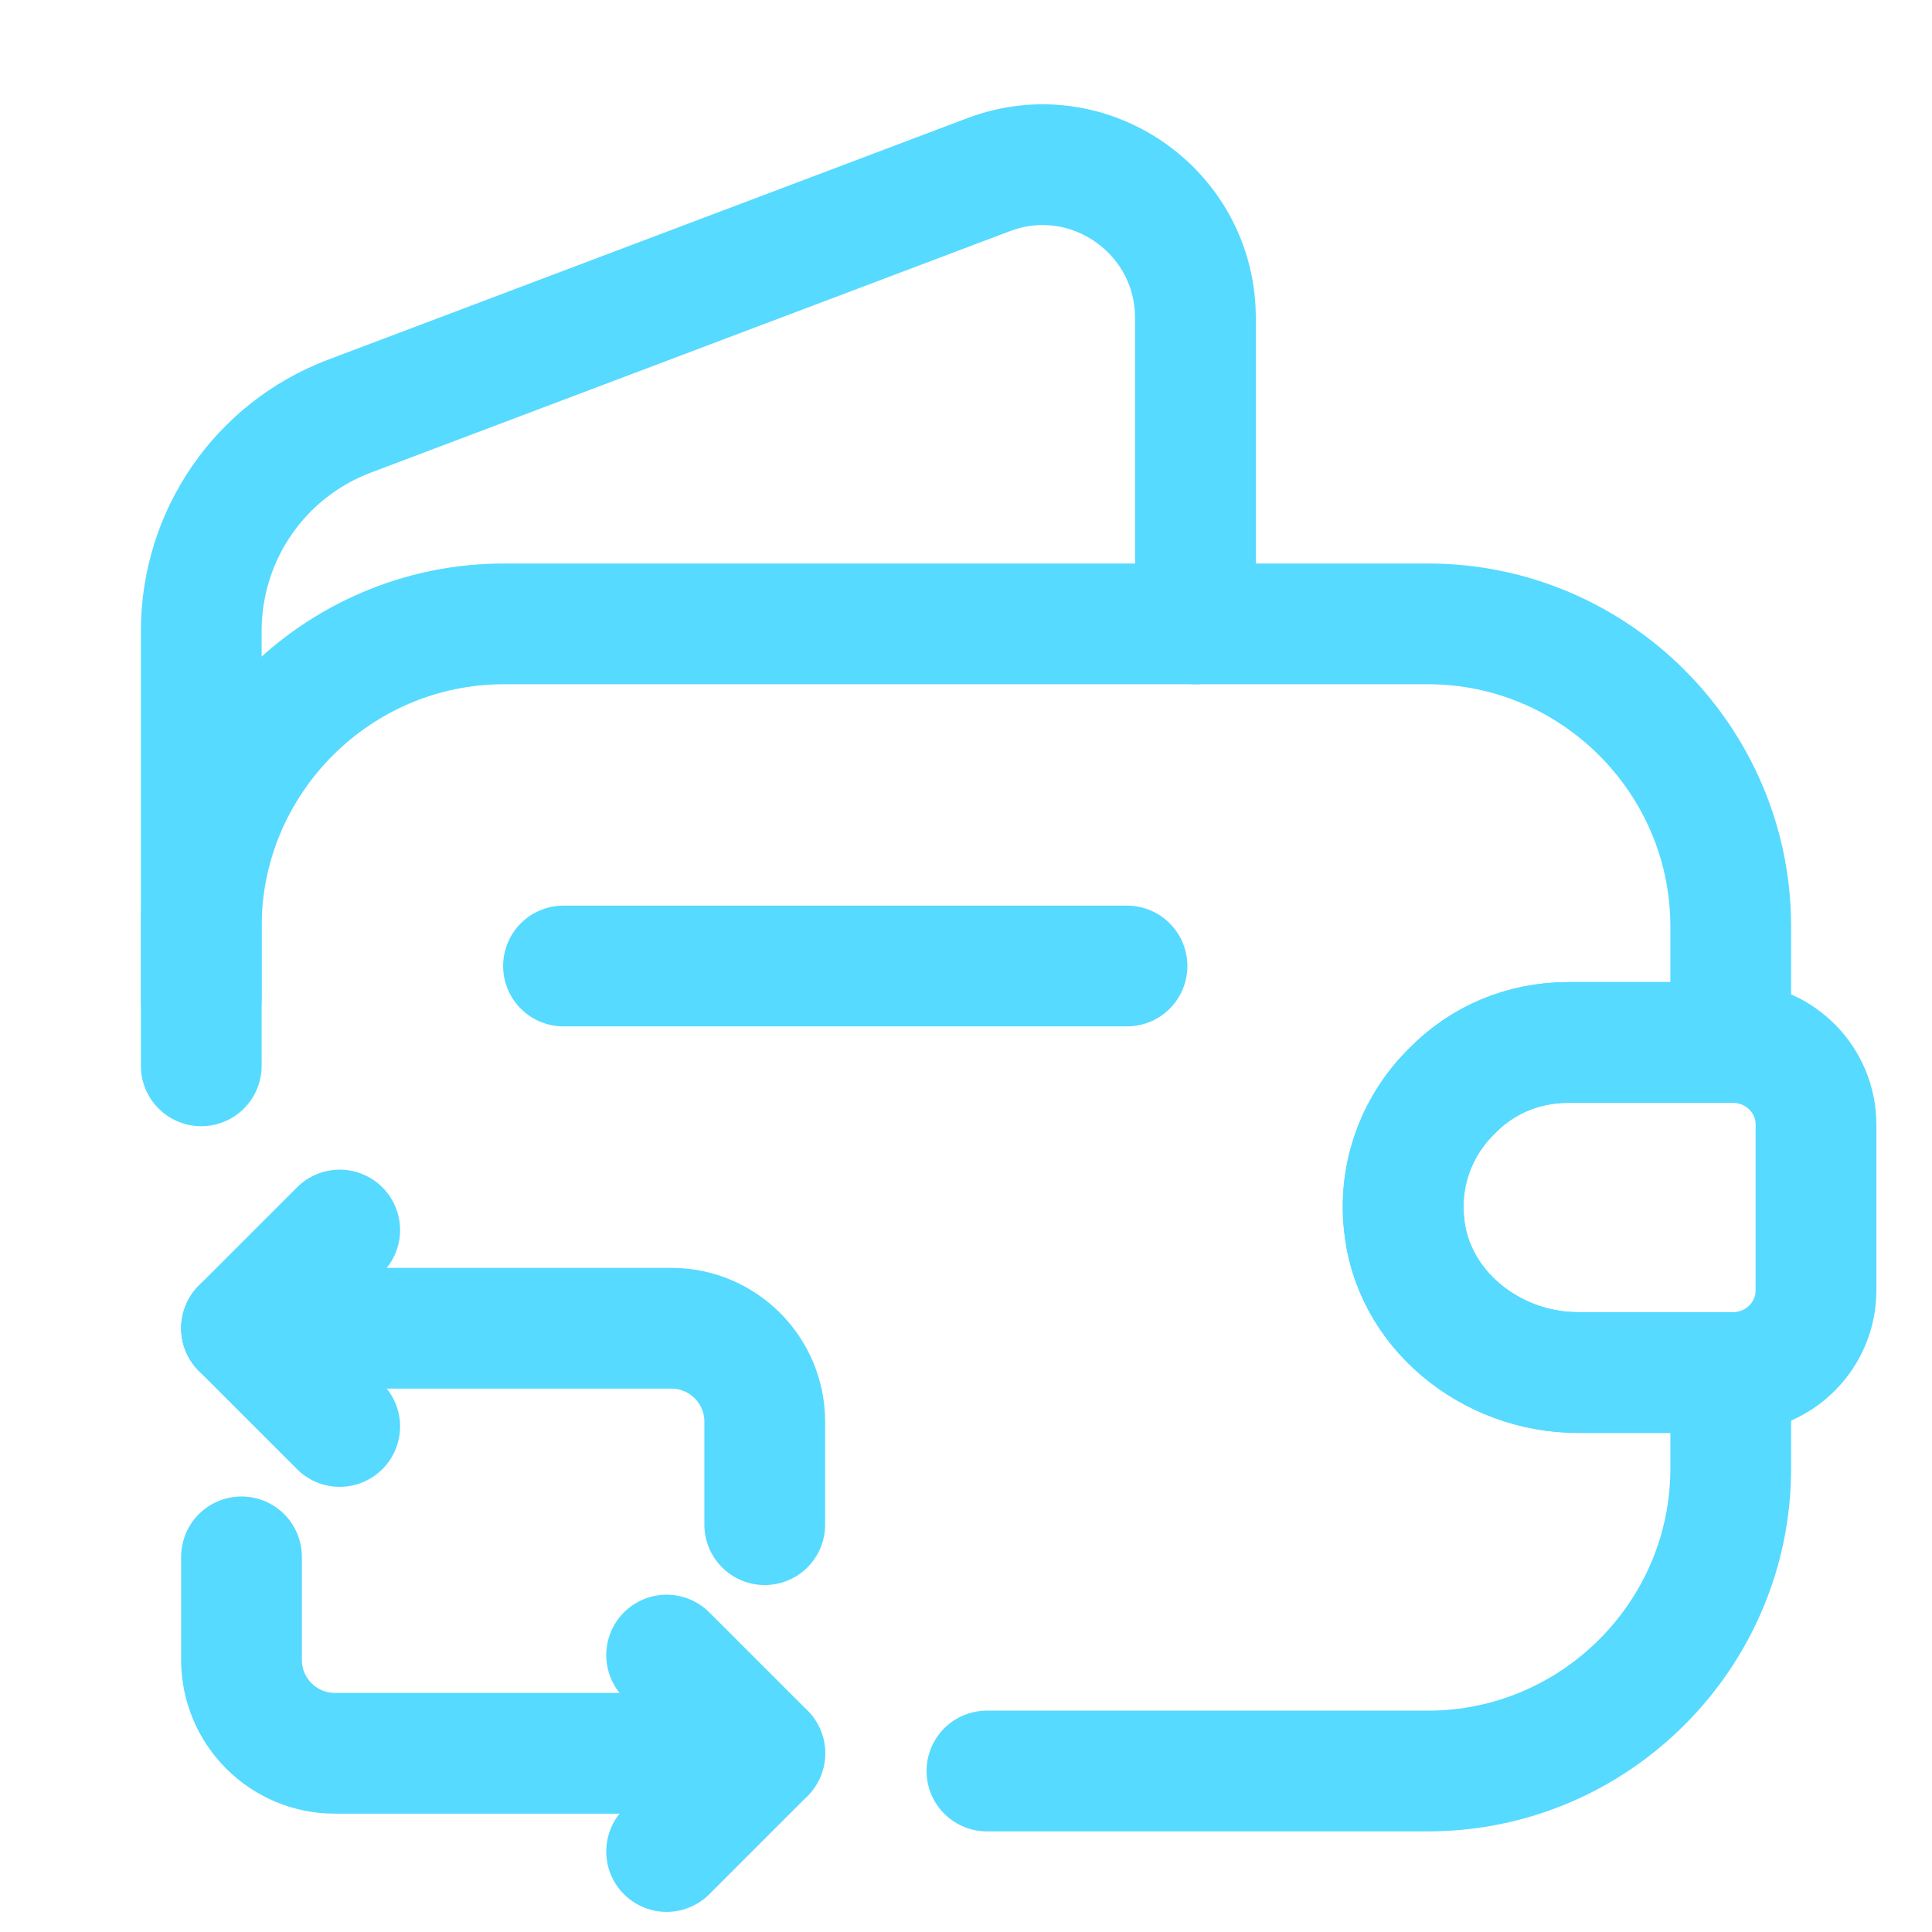
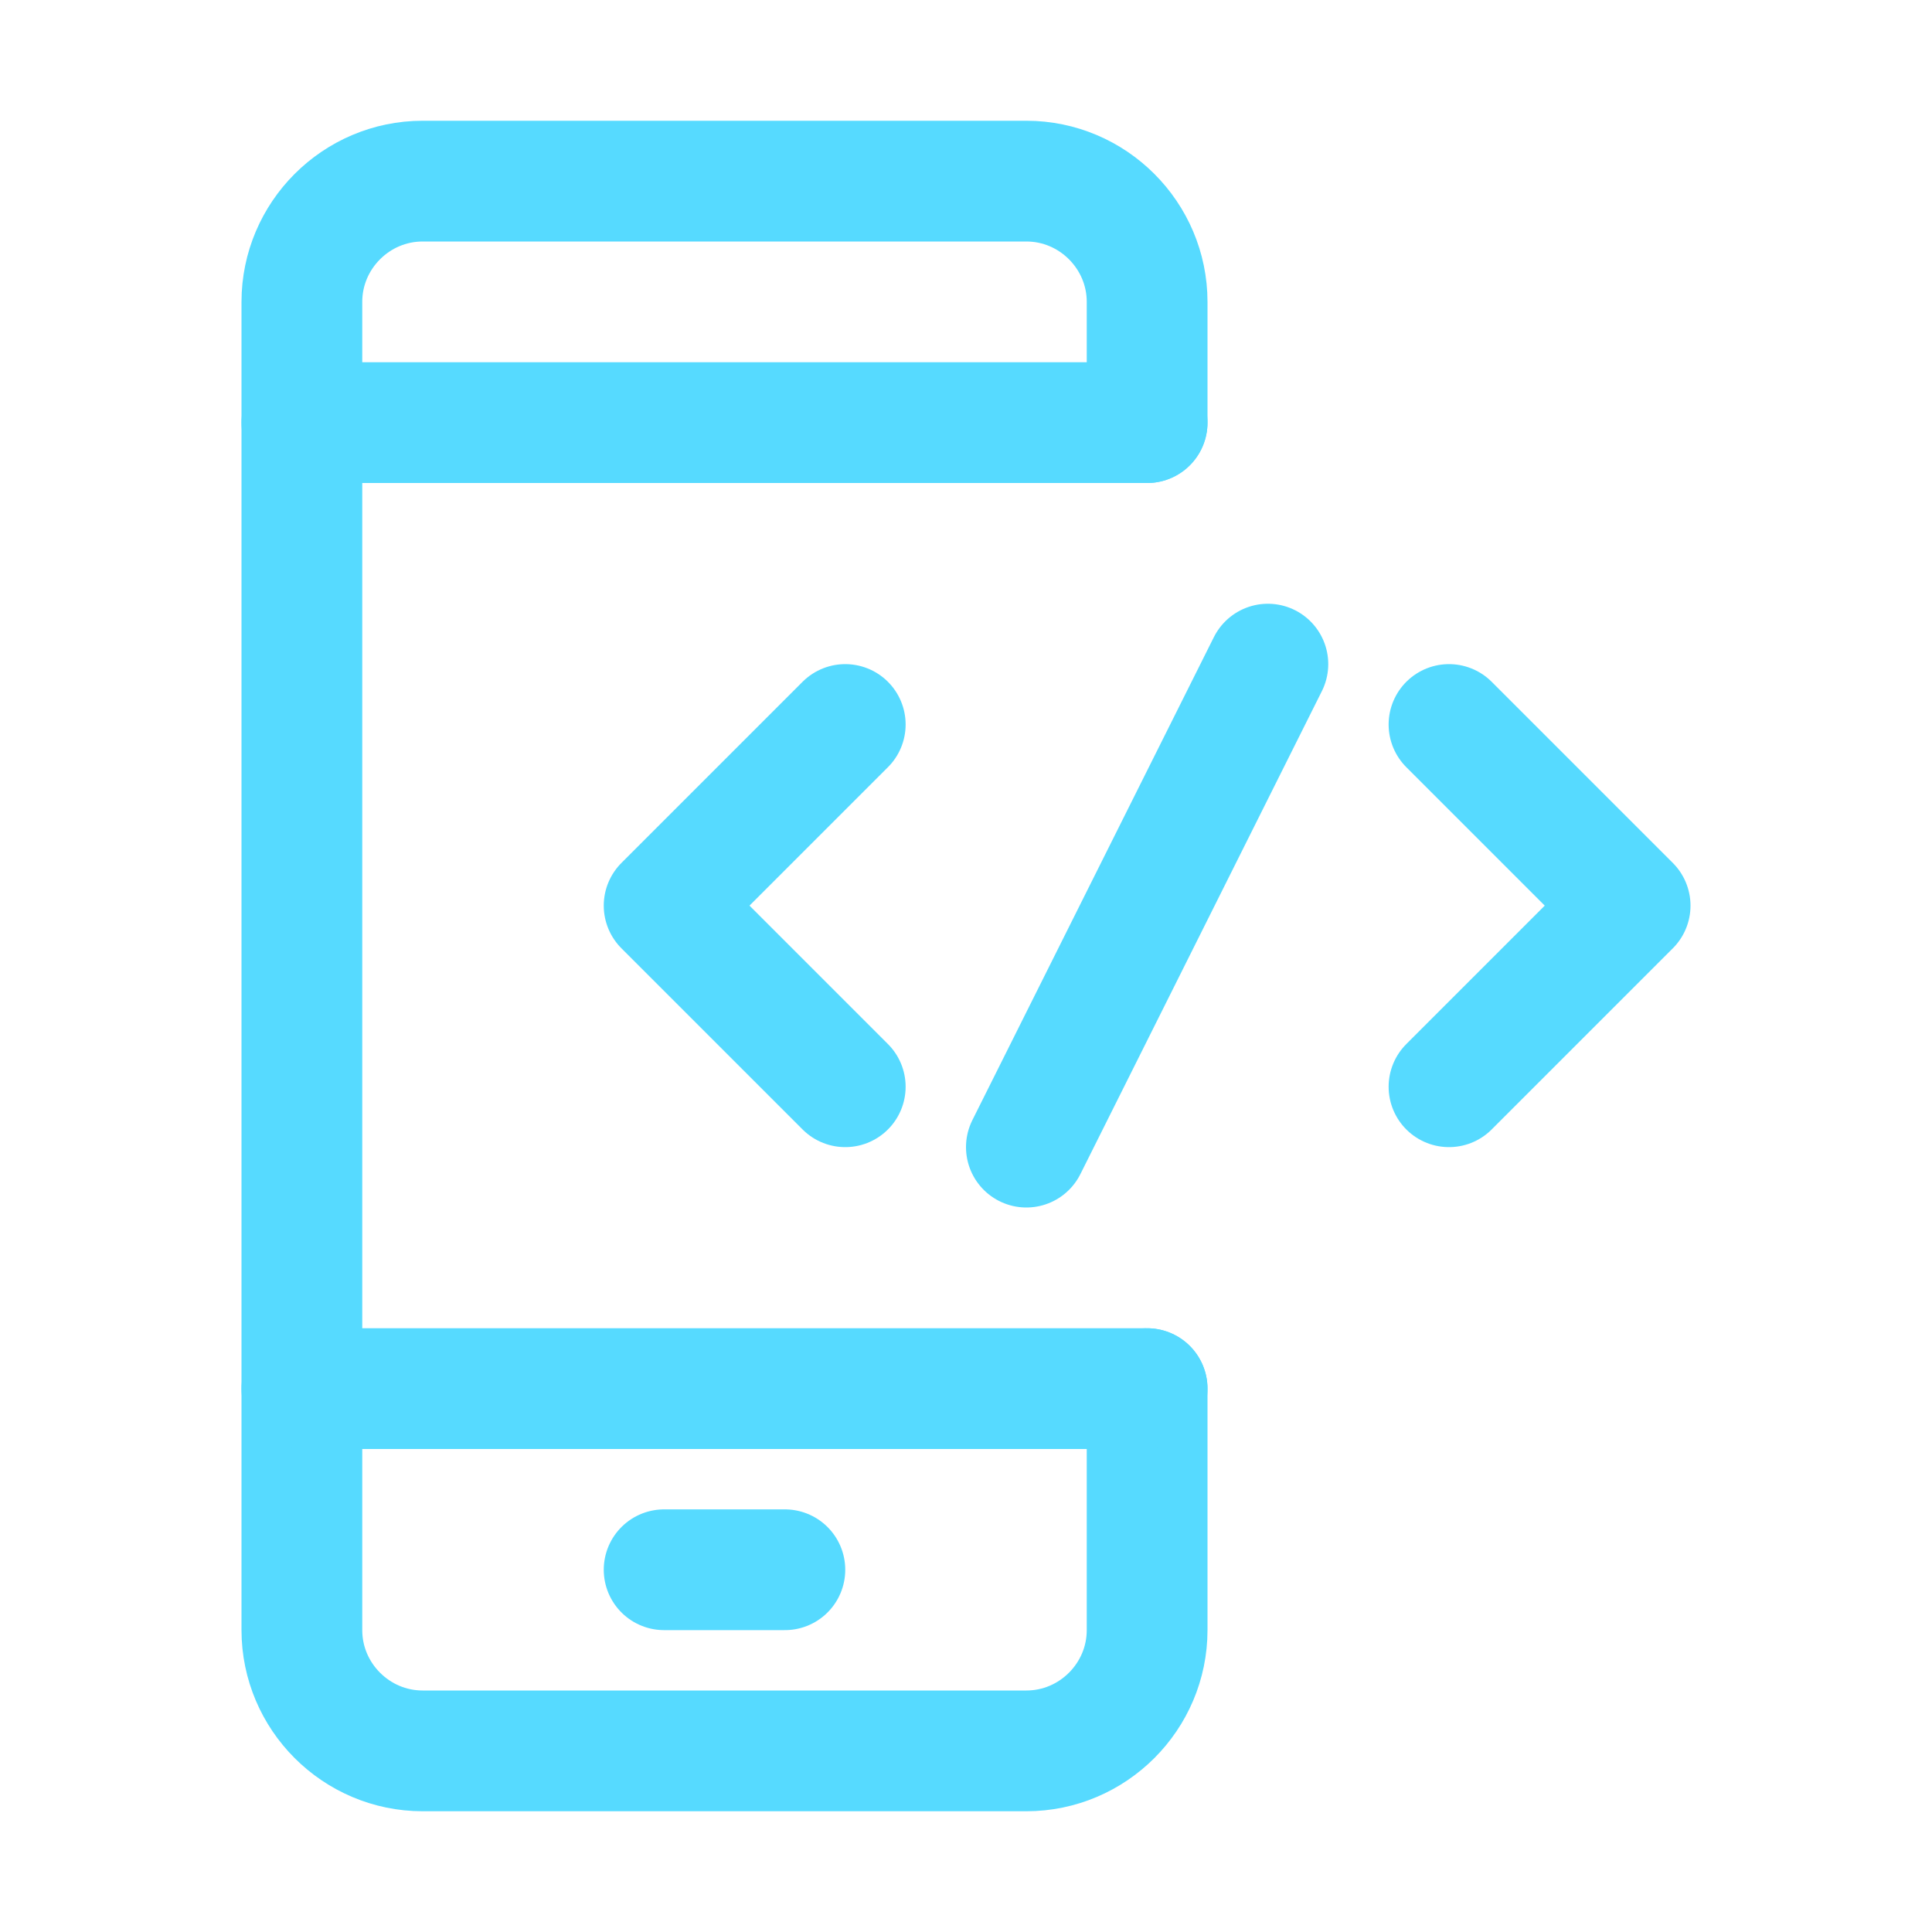
- <svg xmlns="http://www.w3.org/2000/svg" width="800px" height="800px" viewBox="0 0 24 24" fill="none">
-   <path d="M2.5 13.24V11.51C2.5 9.44 4.19 7.75 6.26 7.75H17.74C19.81 7.75 21.5 9.44 21.5 11.51V12.95H19.48C18.92 12.95 18.41 13.17 18.04 13.55C17.62 13.96 17.38 14.55 17.44 15.18C17.53 16.26 18.52 17.05 19.6 17.05H21.5V18.24C21.5 20.31 19.81 22 17.74 22H12.26" stroke="#56daff" stroke-width="1.5" stroke-linecap="round" stroke-linejoin="round" />
-   <path d="M2.5 12.41V7.84C2.5 6.65 3.23 5.59 4.34 5.17L12.28 2.17C13.52 1.7 14.85 2.62 14.85 3.95V7.75" stroke="#56daff" stroke-width="1.5" stroke-linecap="round" stroke-linejoin="round" />
-   <path d="M22.559 13.97V16.03C22.559 16.58 22.119 17.03 21.559 17.05H19.599C18.519 17.05 17.529 16.26 17.439 15.18C17.379 14.55 17.619 13.96 18.039 13.55C18.409 13.17 18.919 12.95 19.479 12.95H21.559C22.119 12.97 22.559 13.42 22.559 13.97Z" stroke="#56daff" stroke-width="1.5" stroke-linecap="round" stroke-linejoin="round" />
-   <path d="M7 12H14" stroke="#56daff" stroke-width="1.5" stroke-linecap="round" stroke-linejoin="round" />
-   <path d="M3 16.5H8.34C8.98 16.5 9.5 17.02 9.5 17.66V18.94" stroke="#56daff" stroke-width="1.5" stroke-miterlimit="10" stroke-linecap="round" stroke-linejoin="round" />
-   <path d="M4.22 15.28L3 16.5L4.22 17.72" stroke="#56daff" stroke-width="1.5" stroke-miterlimit="10" stroke-linecap="round" stroke-linejoin="round" />
-   <path d="M9.5 21.78H4.16C3.52 21.78 3 21.26 3 20.62V19.34" stroke="#56daff" stroke-width="1.5" stroke-miterlimit="10" stroke-linecap="round" stroke-linejoin="round" />
-   <path d="M8.281 23L9.501 21.78L8.281 20.56" stroke="#56daff" stroke-width="1.5" stroke-miterlimit="10" stroke-linecap="round" stroke-linejoin="round" />
+ <svg xmlns="http://www.w3.org/2000/svg" version="1.1" id="Icons" viewBox="0 0 32 32" xml:space="preserve">
+   <style type="text/css">
+ 	.st0{fill:none;stroke:#56daff;stroke-width:2;stroke-linecap:round;stroke-linejoin:round;stroke-miterlimit:10;}
+ 	.st1{fill:none;stroke:#56daff;stroke-width:2;stroke-linejoin:round;stroke-miterlimit:10;}
+ </style>
+   <path class="st0" d="M19,23v4c0,1.1-0.9,2-2,2H7c-1.1,0-2-0.9-2-2V5c0-1.1,0.9-2,2-2h10c1.1,0,2,0.9,2,2v2" />
+   <line class="st0" x1="5" y1="7" x2="19" y2="7" />
+   <line class="st0" x1="5" y1="23" x2="19" y2="23" />
+   <line class="st0" x1="11" y1="26" x2="13" y2="26" />
+   <polyline class="st0" points="14,12 11,15 14,18 " />
+   <polyline class="st0" points="24,12 27,15 24,18 " />
+   <line class="st0" x1="21" y1="11" x2="17" y2="19" />
</svg>
